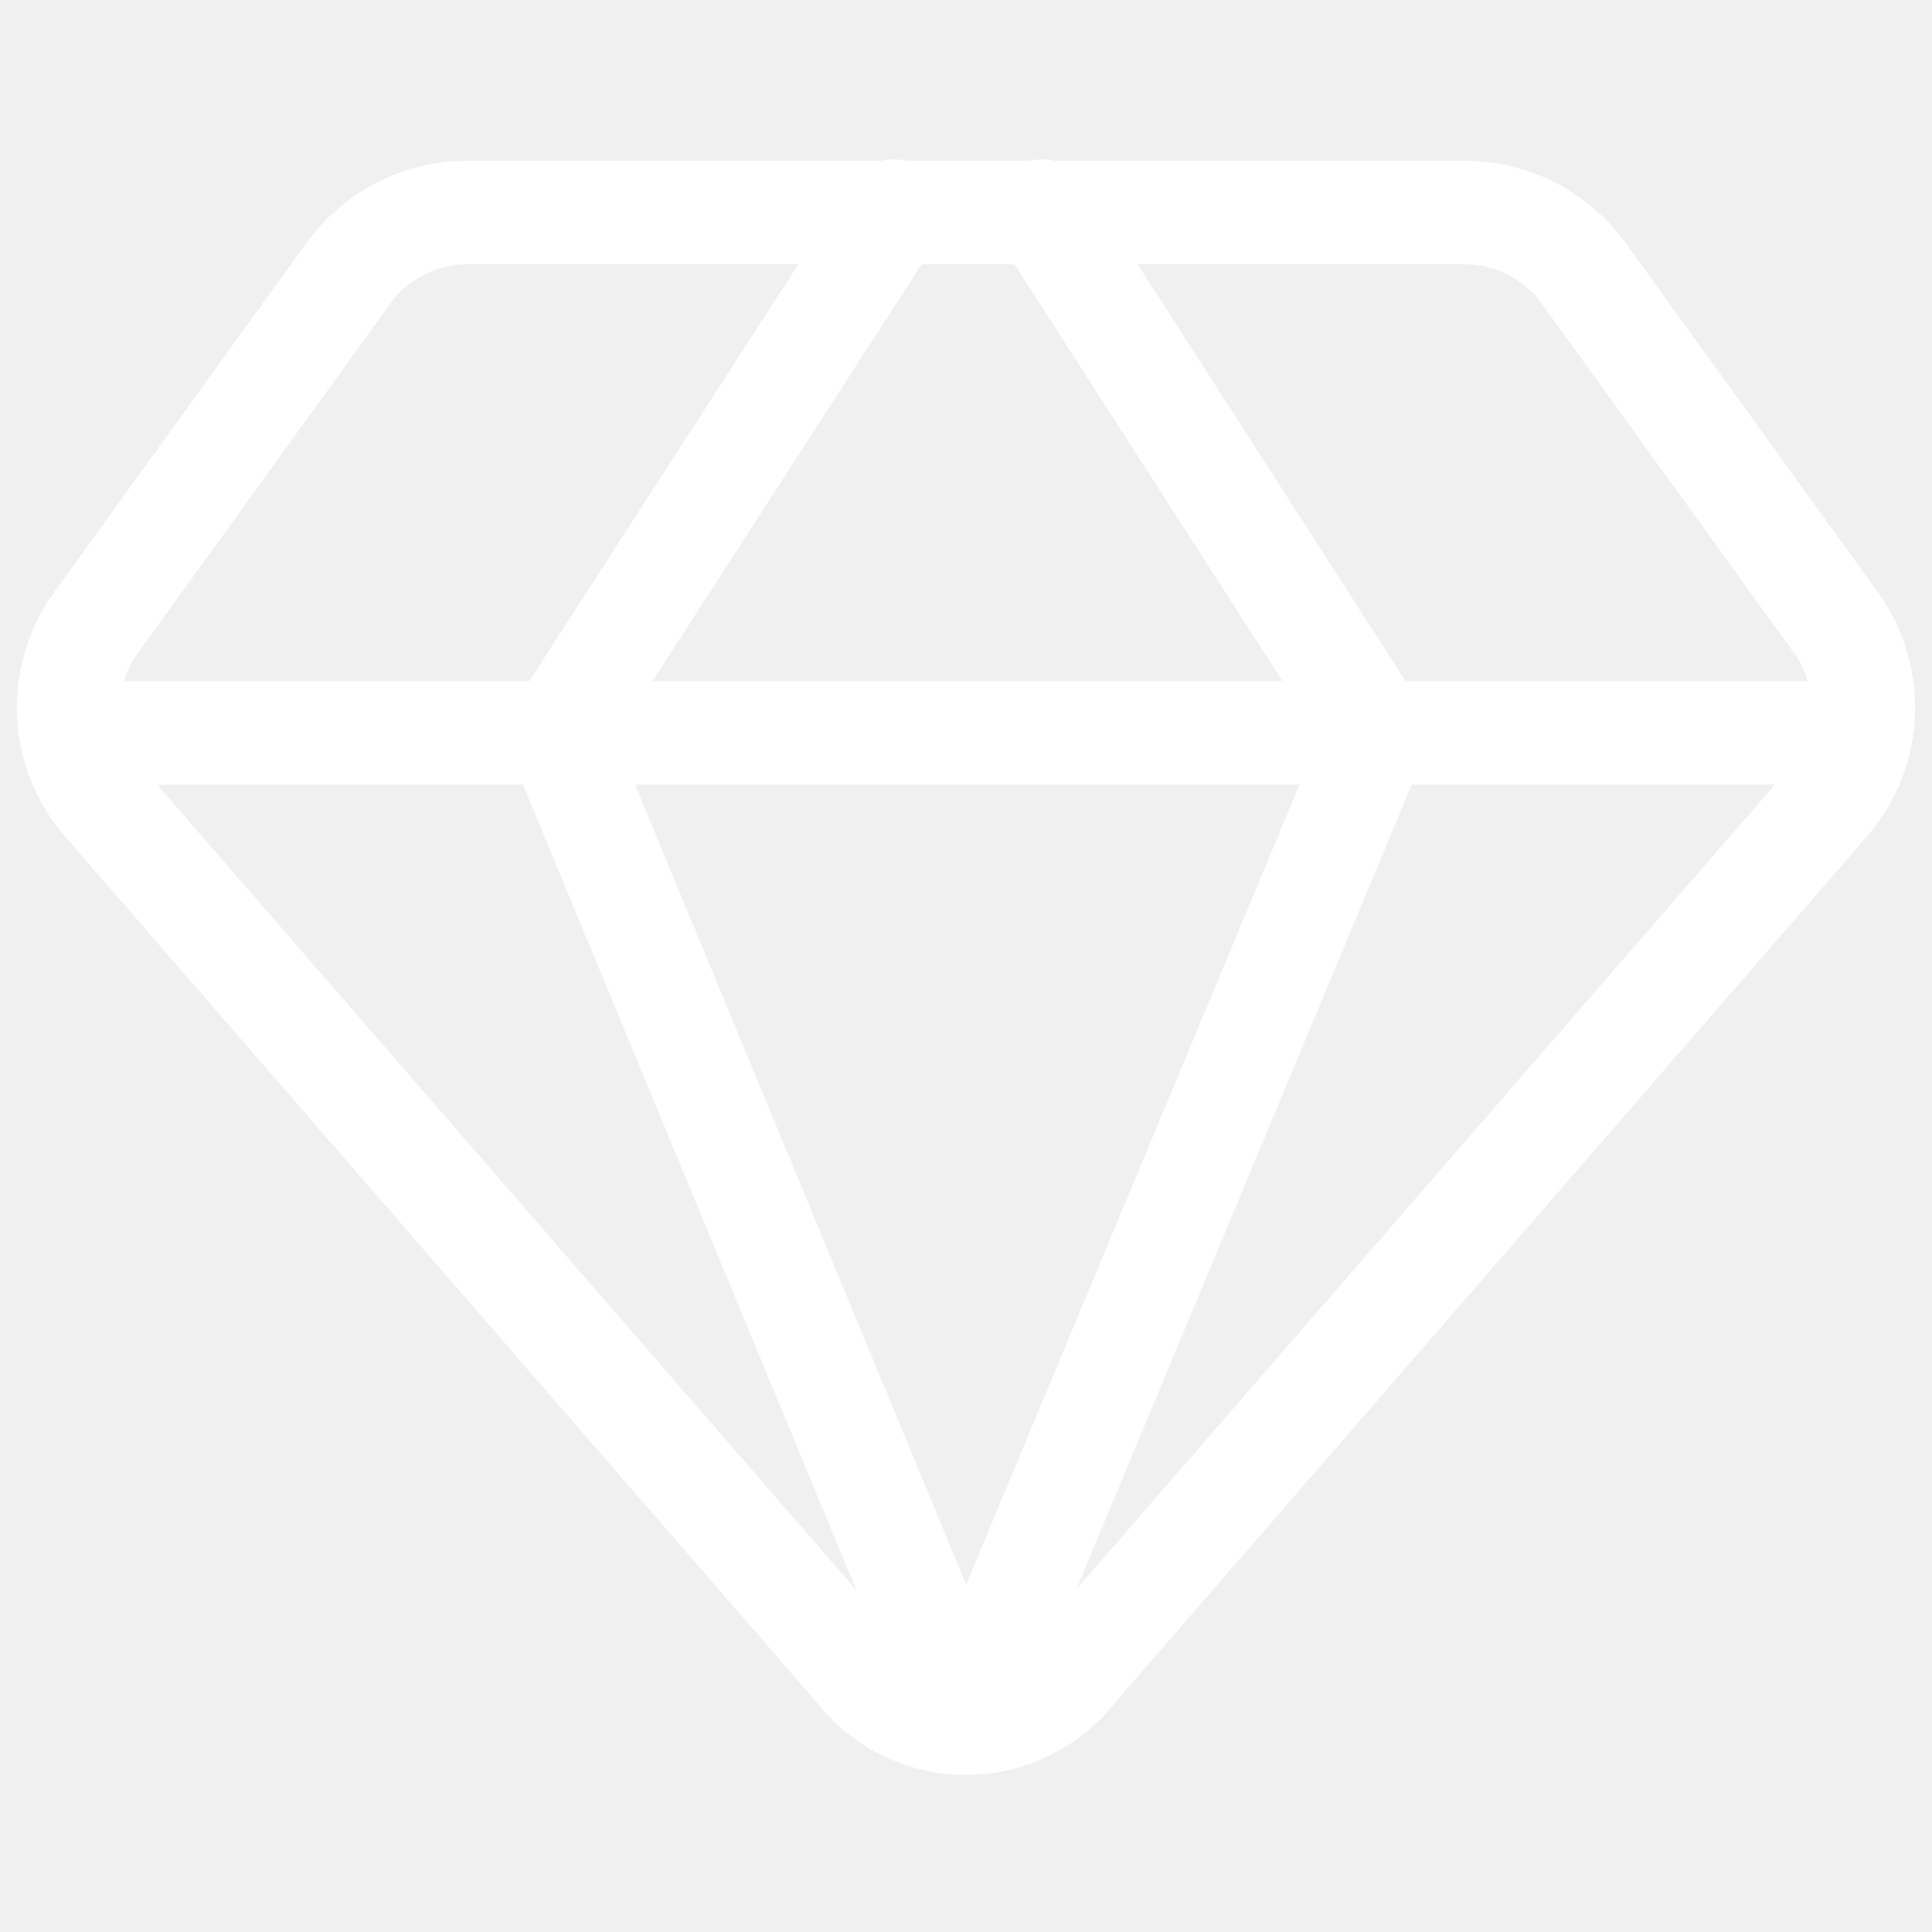
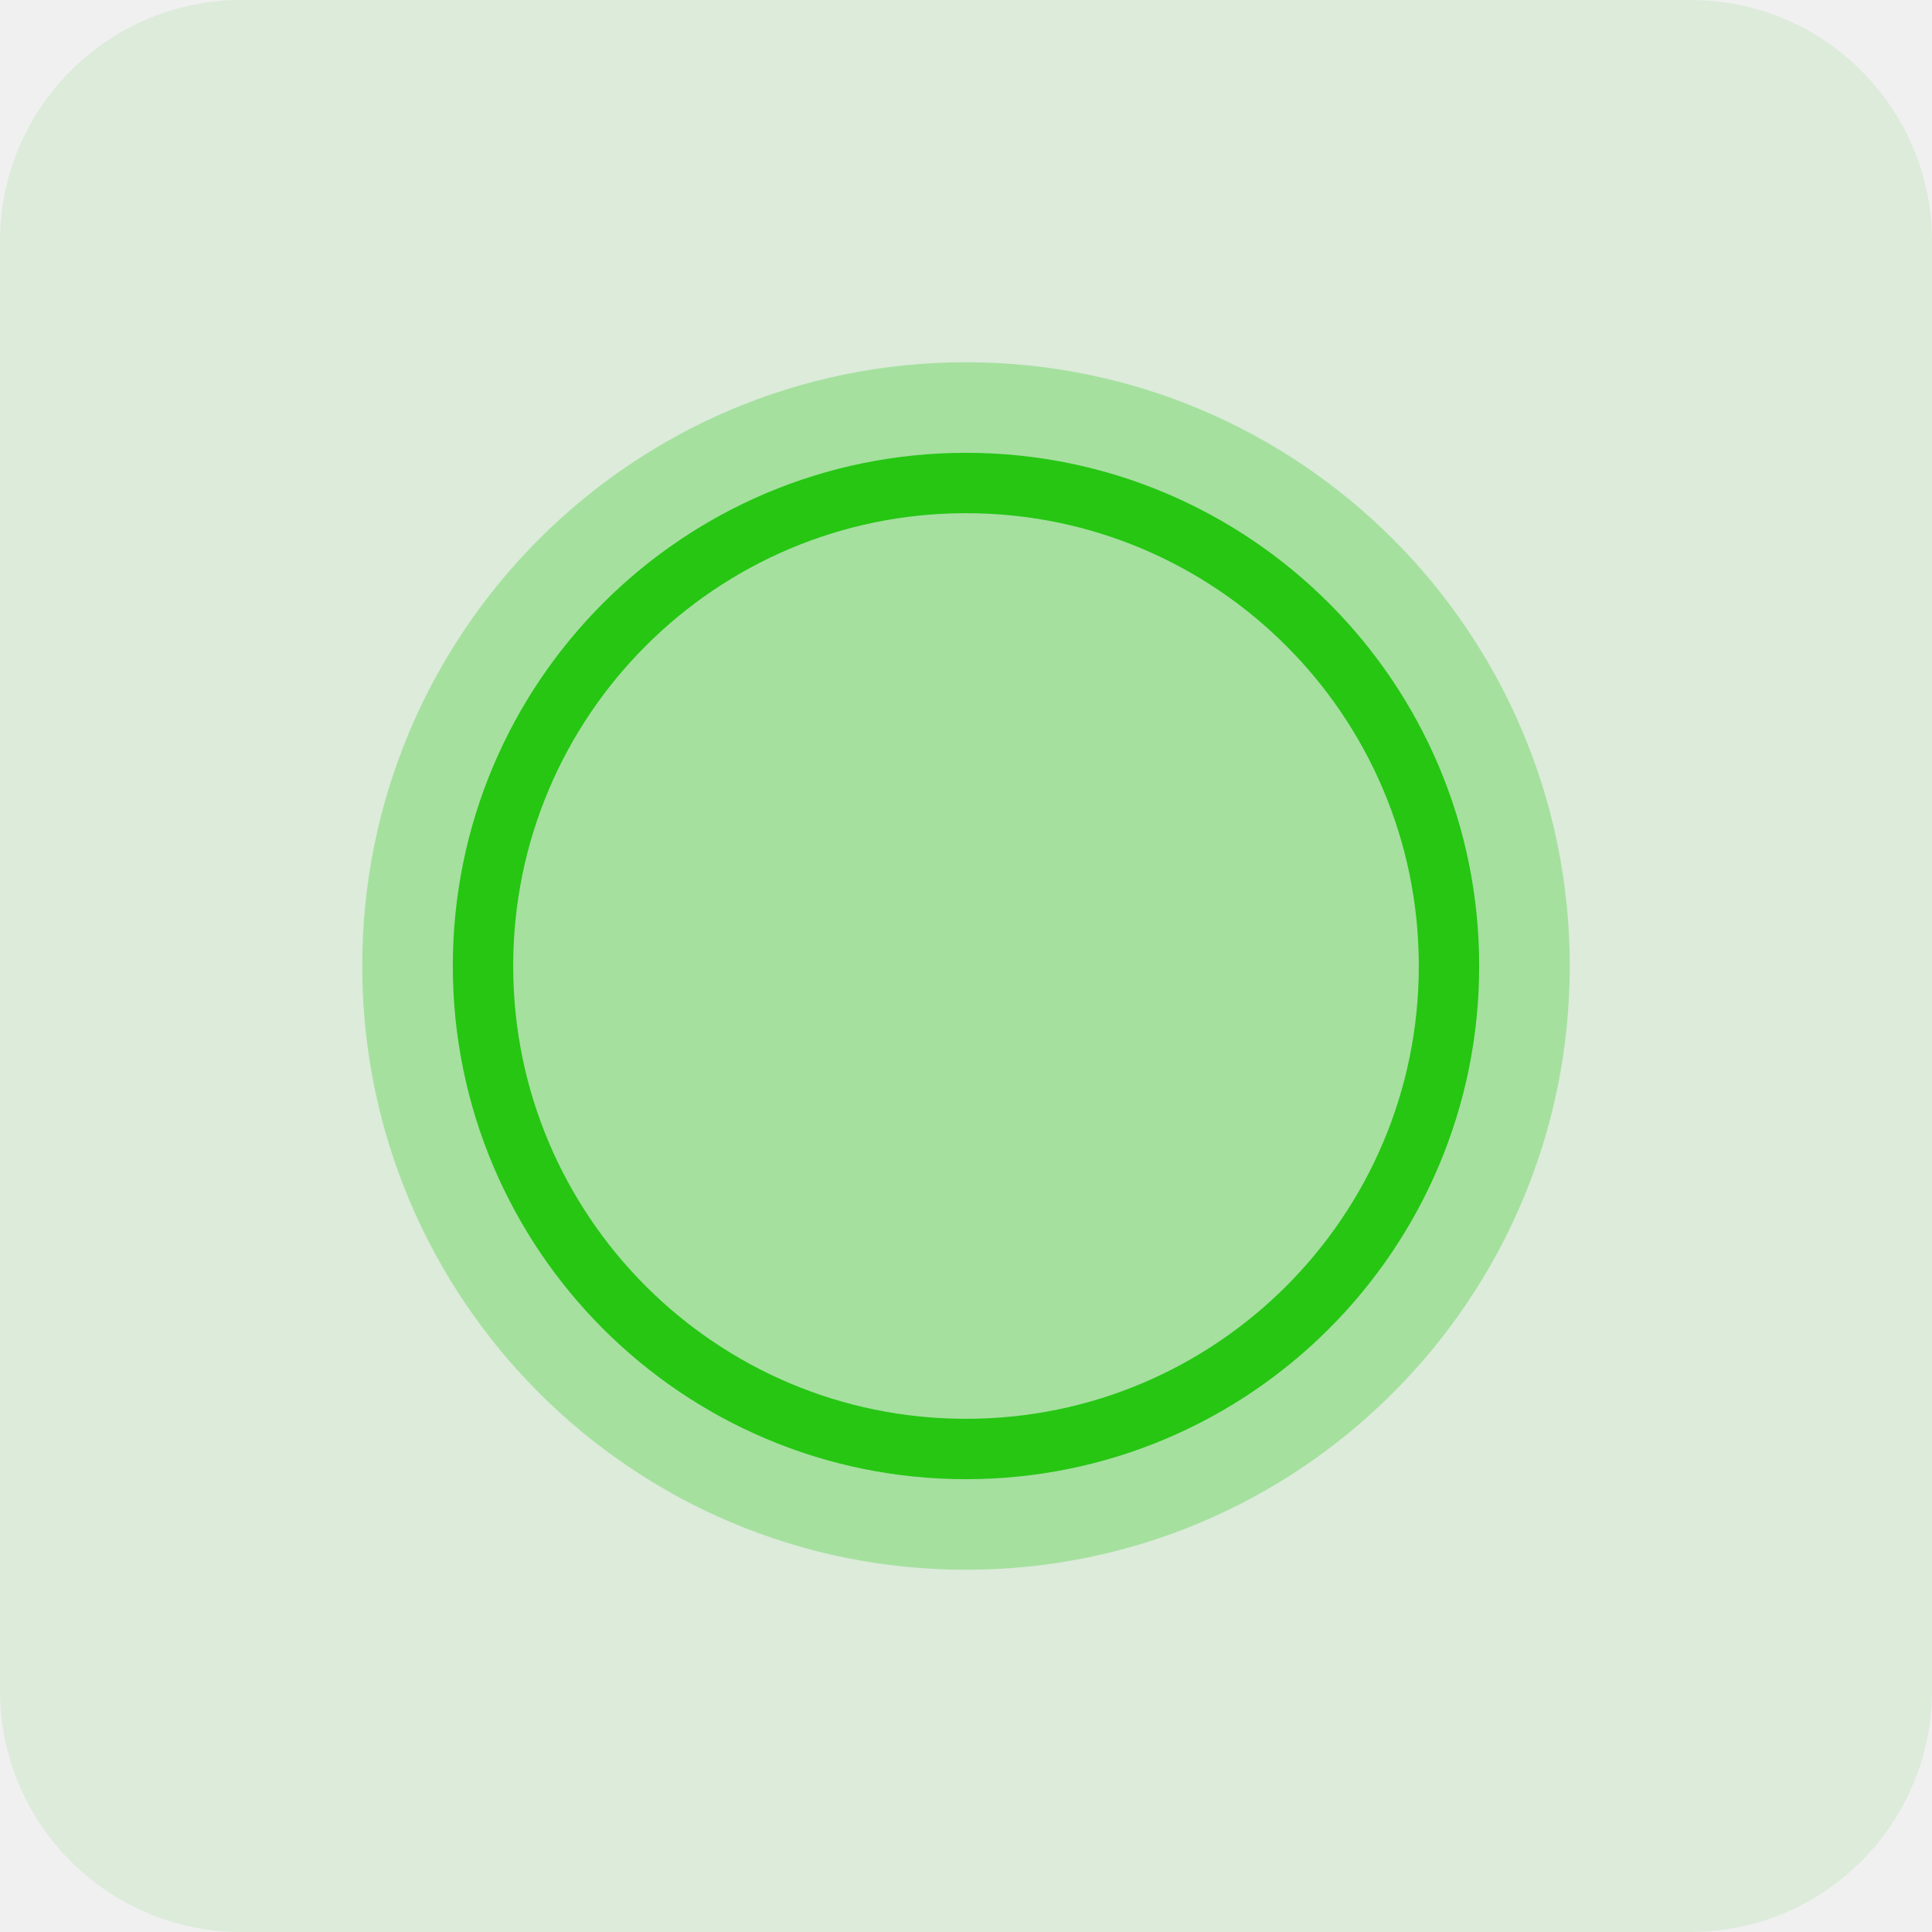
- <svg xmlns="http://www.w3.org/2000/svg" width="28" height="28" viewBox="0 0 28 28" fill="none">
-   <path d="M21.28 3.08H6.72C6.384 3.089 6.055 3.177 5.76 3.337C5.465 3.497 5.211 3.724 5.02 4L1.38 9.04C1.11 9.422 0.975 9.883 0.996 10.351C1.018 10.818 1.195 11.265 1.5 11.62L12.42 24.2C12.607 24.441 12.846 24.636 13.12 24.77C13.394 24.904 13.695 24.974 14 24.974C14.305 24.974 14.606 24.904 14.88 24.77C15.153 24.636 15.393 24.441 15.58 24.2L26.5 11.62C26.805 11.265 26.982 10.818 27.003 10.351C27.025 9.883 26.89 9.422 26.62 9.04L22.98 4C22.789 3.724 22.535 3.497 22.24 3.337C21.944 3.177 21.616 3.089 21.28 3.08V3.08Z" stroke="white" stroke-width="1.5" stroke-linecap="round" stroke-linejoin="round" />
-   <path d="M12.96 3.06L8.08 10.62L14 24.92" stroke="white" stroke-width="1.5" stroke-linecap="round" stroke-linejoin="round" />
-   <path d="M15.1 3.06L19.96 10.62L14 24.92" stroke="white" stroke-width="1.5" stroke-linecap="round" stroke-linejoin="round" />
-   <path d="M1.04 10.62H26.96" stroke="white" stroke-width="1.5" stroke-linecap="round" stroke-linejoin="round" />
+ <svg xmlns="http://www.w3.org/2000/svg" viewBox="0 0 64 64" width="64" height="64">
+   <rect width="64" height="64" fill="#26c613" opacity="0.1" rx="8" />
+   <circle cx="32" cy="32" r="20" fill="#26c613" opacity="0.3" />
+   <circle cx="32" cy="32" r="16" fill="none" stroke="#26c613" stroke-width="2" />
</svg>
